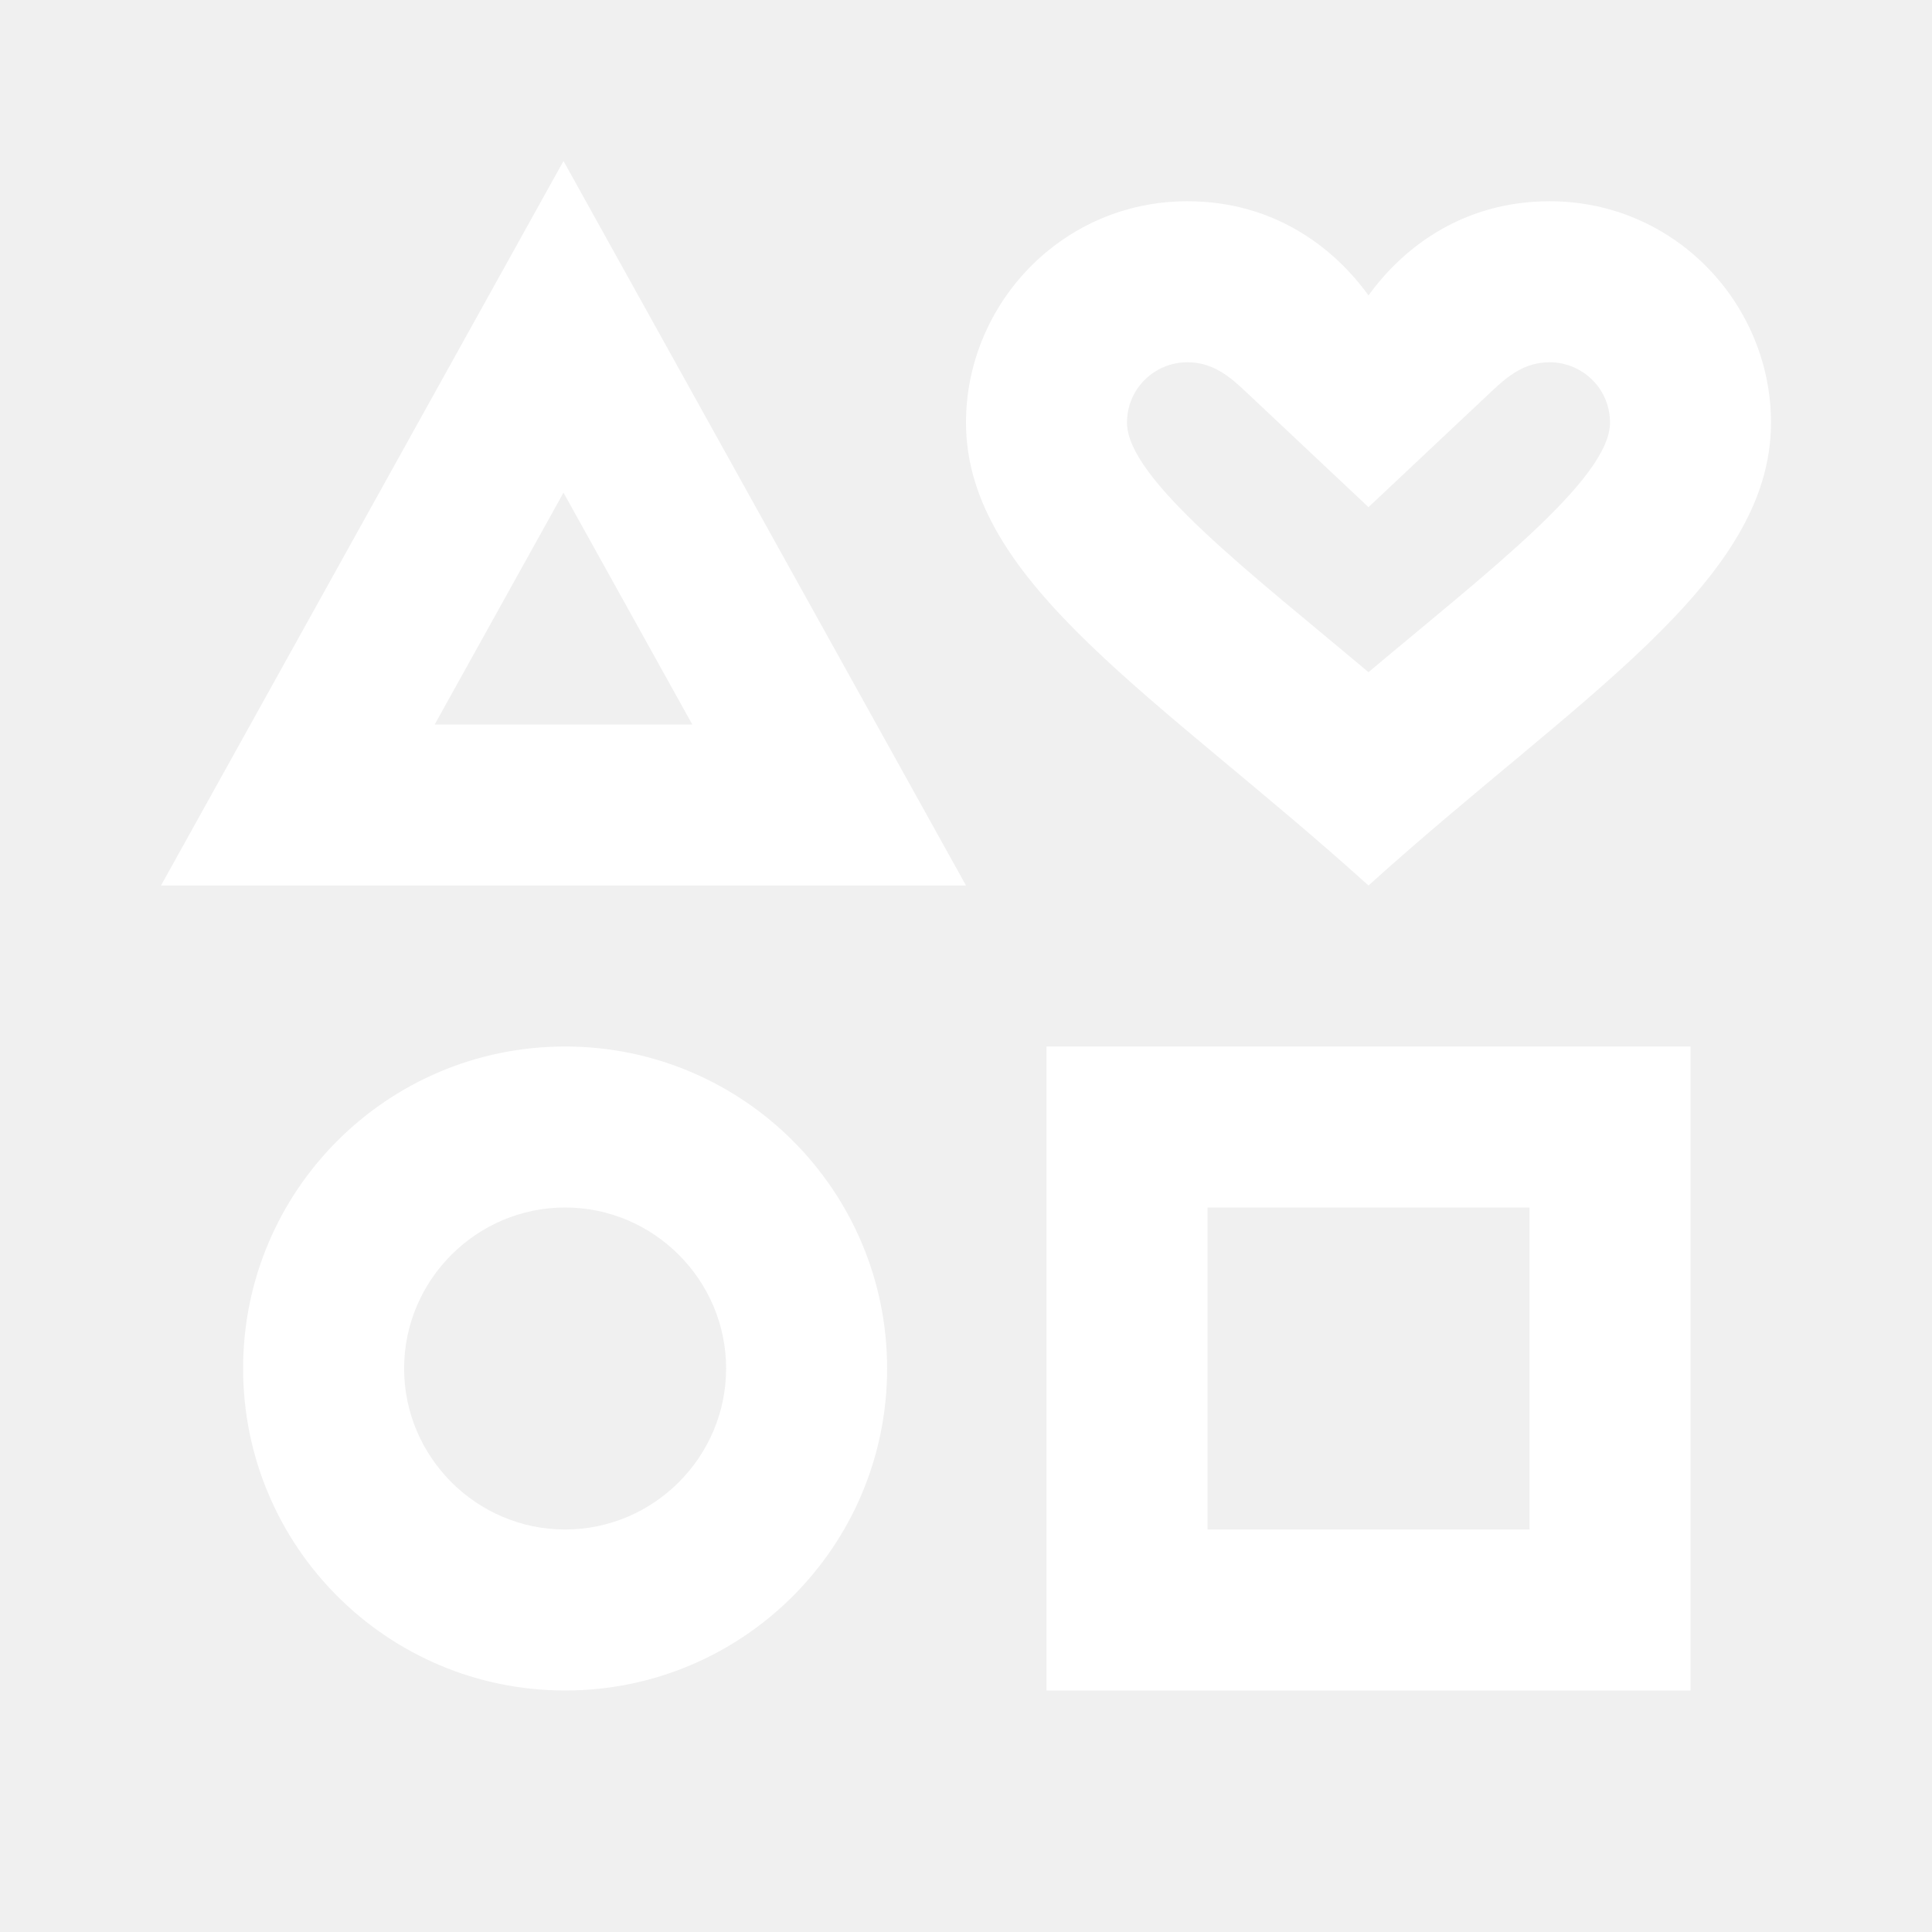
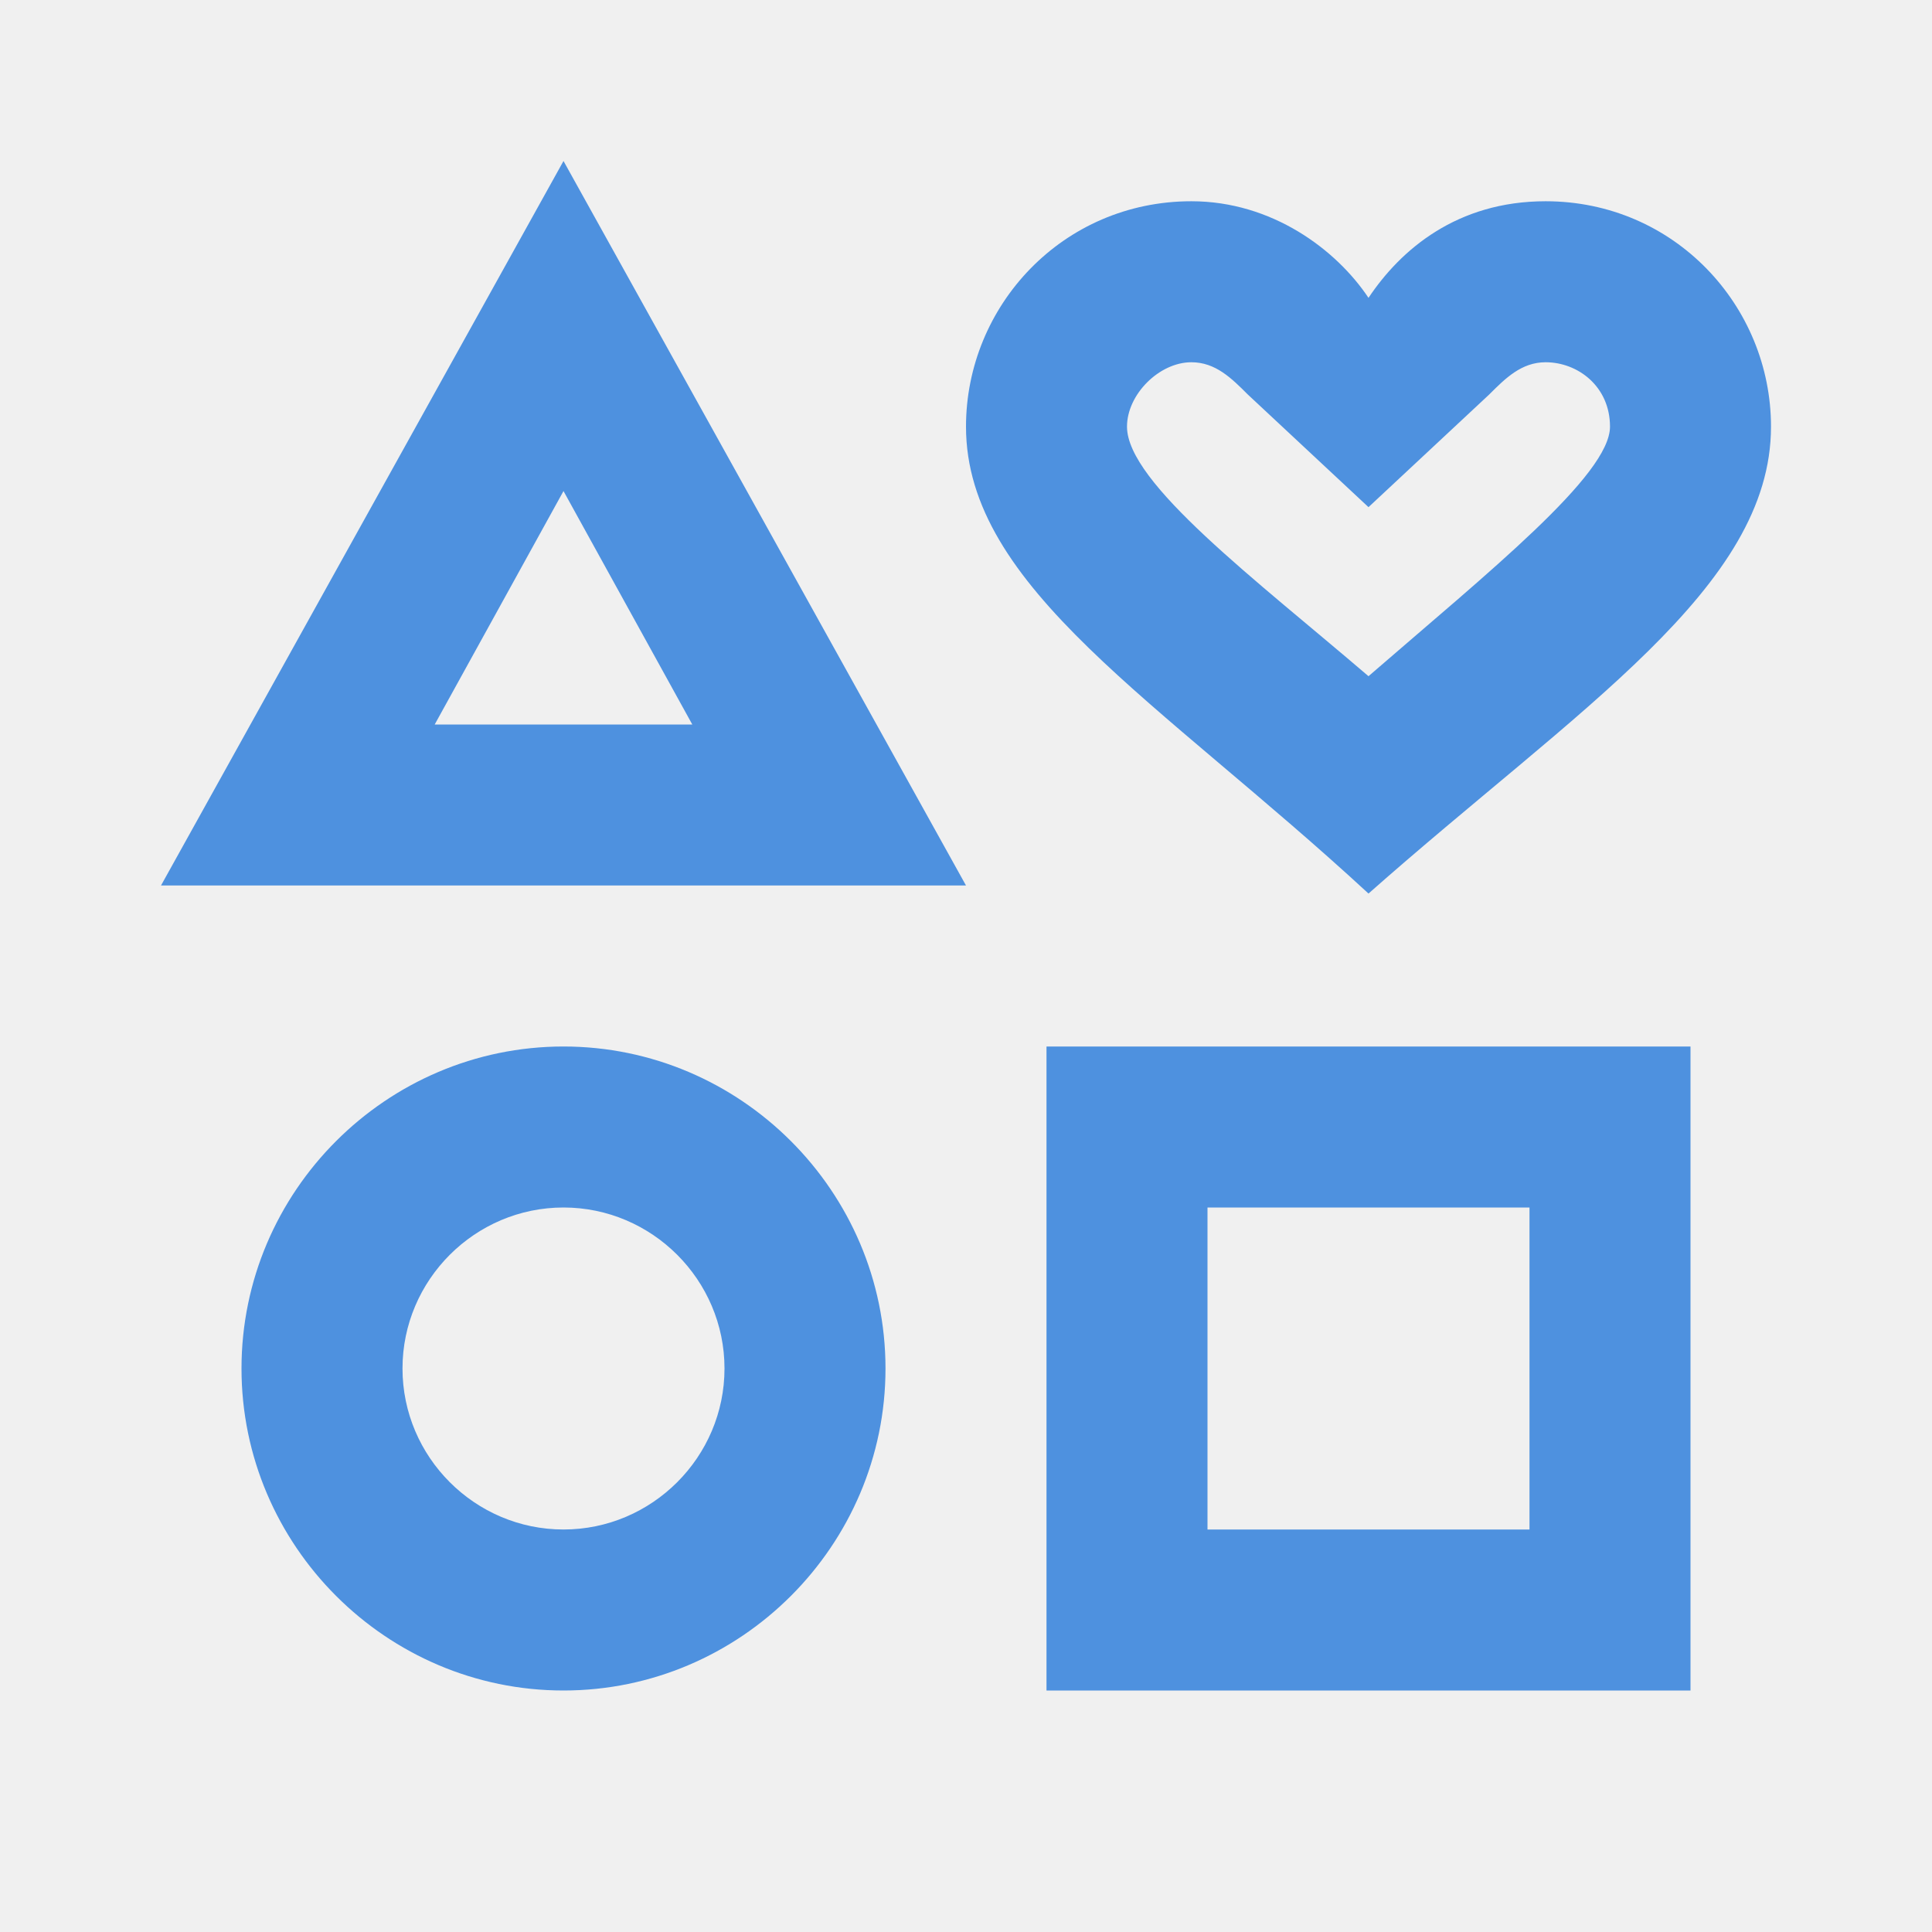
- <svg xmlns="http://www.w3.org/2000/svg" enable-background="new 0 0 24 24" height="24px" viewBox="0 0 24 24" width="24px" fill="#FFFFFF">
-   <rect fill="none" height="24" width="24" />
-   <path d="M7.02,13c-2.21,0-4,1.79-4,4s1.79,4,4,4s4-1.79,4-4S9.23,13,7.02,13z M7.02,19c-1.1,0-2-0.9-2-2s0.9-2,2-2s2,0.9,2,2 S8.12,19,7.02,19z M13,13v8h8v-8H13z M19,19h-4v-4h4V19z M7,2l-5,9h10L7,2z M7,6.12L8.6,9H5.4L7,6.12z M19.25,2.5 c-1.06,0-1.81,0.56-2.25,1.17c-0.44-0.61-1.19-1.17-2.25-1.17C13.19,2.5,12,3.78,12,5.25c0,2,2.42,3.42,5,5.75 c2.58-2.33,5-3.75,5-5.75C22,3.78,20.81,2.5,19.25,2.5z M17,8.35c-1.45-1.22-3-2.4-3-3.1c0-0.43,0.35-0.75,0.75-0.75 c0.31,0,0.52,0.17,0.73,0.37L17,6.3l1.52-1.43c0.21-0.2,0.42-0.37,0.73-0.37c0.4,0,0.75,0.32,0.75,0.75C20,5.95,18.45,7.13,17,8.35z" />
+ <svg xmlns="http://www.w3.org/2000/svg" version="1.1" id="Слой_1" x="0px" y="0px" viewBox="0 0 24 24" style="enable-background:new 0 0 24 24;" xml:space="preserve">
+   <style type="text/css">
+ 	.st0{fill:none;}
+ 	.st1{fill:#4E91DF;}
+ </style>
+   <rect class="st0" width="24" height="24" />
+   <path class="st1" d="M7,13c-2.2,0-4,1.8-4,4s1.8,4,4,4s4-1.8,4-4S9.2,13,7,13z M7,19c-1.1,0-2-0.9-2-2s0.9-2,2-2s2,0.9,2,2  S8.1,19,7,19z M13,13v8h8v-8H13z M19,19h-4v-4h4V19z M7,2l-5,9h10L7,2z M7,6.1L8.6,9H5.4L7,6.1z M19.2,2.5c-1.1,0-1.8,0.6-2.2,1.2  c-0.4-0.6-1.2-1.2-2.2-1.2c-1.6,0-2.8,1.3-2.8,2.8c0,2,2.4,3.4,5,5.8c2.6-2.3,5-3.8,5-5.8C22,3.8,20.8,2.5,19.2,2.5z M17,8.4  c-1.4-1.2-3-2.4-3-3.1c0-0.4,0.4-0.8,0.8-0.8c0.3,0,0.5,0.2,0.7,0.4L17,6.3l1.5-1.4c0.2-0.2,0.4-0.4,0.7-0.4c0.4,0,0.8,0.3,0.8,0.8  C20,5.9,18.5,7.1,17,8.4z" />
</svg>
